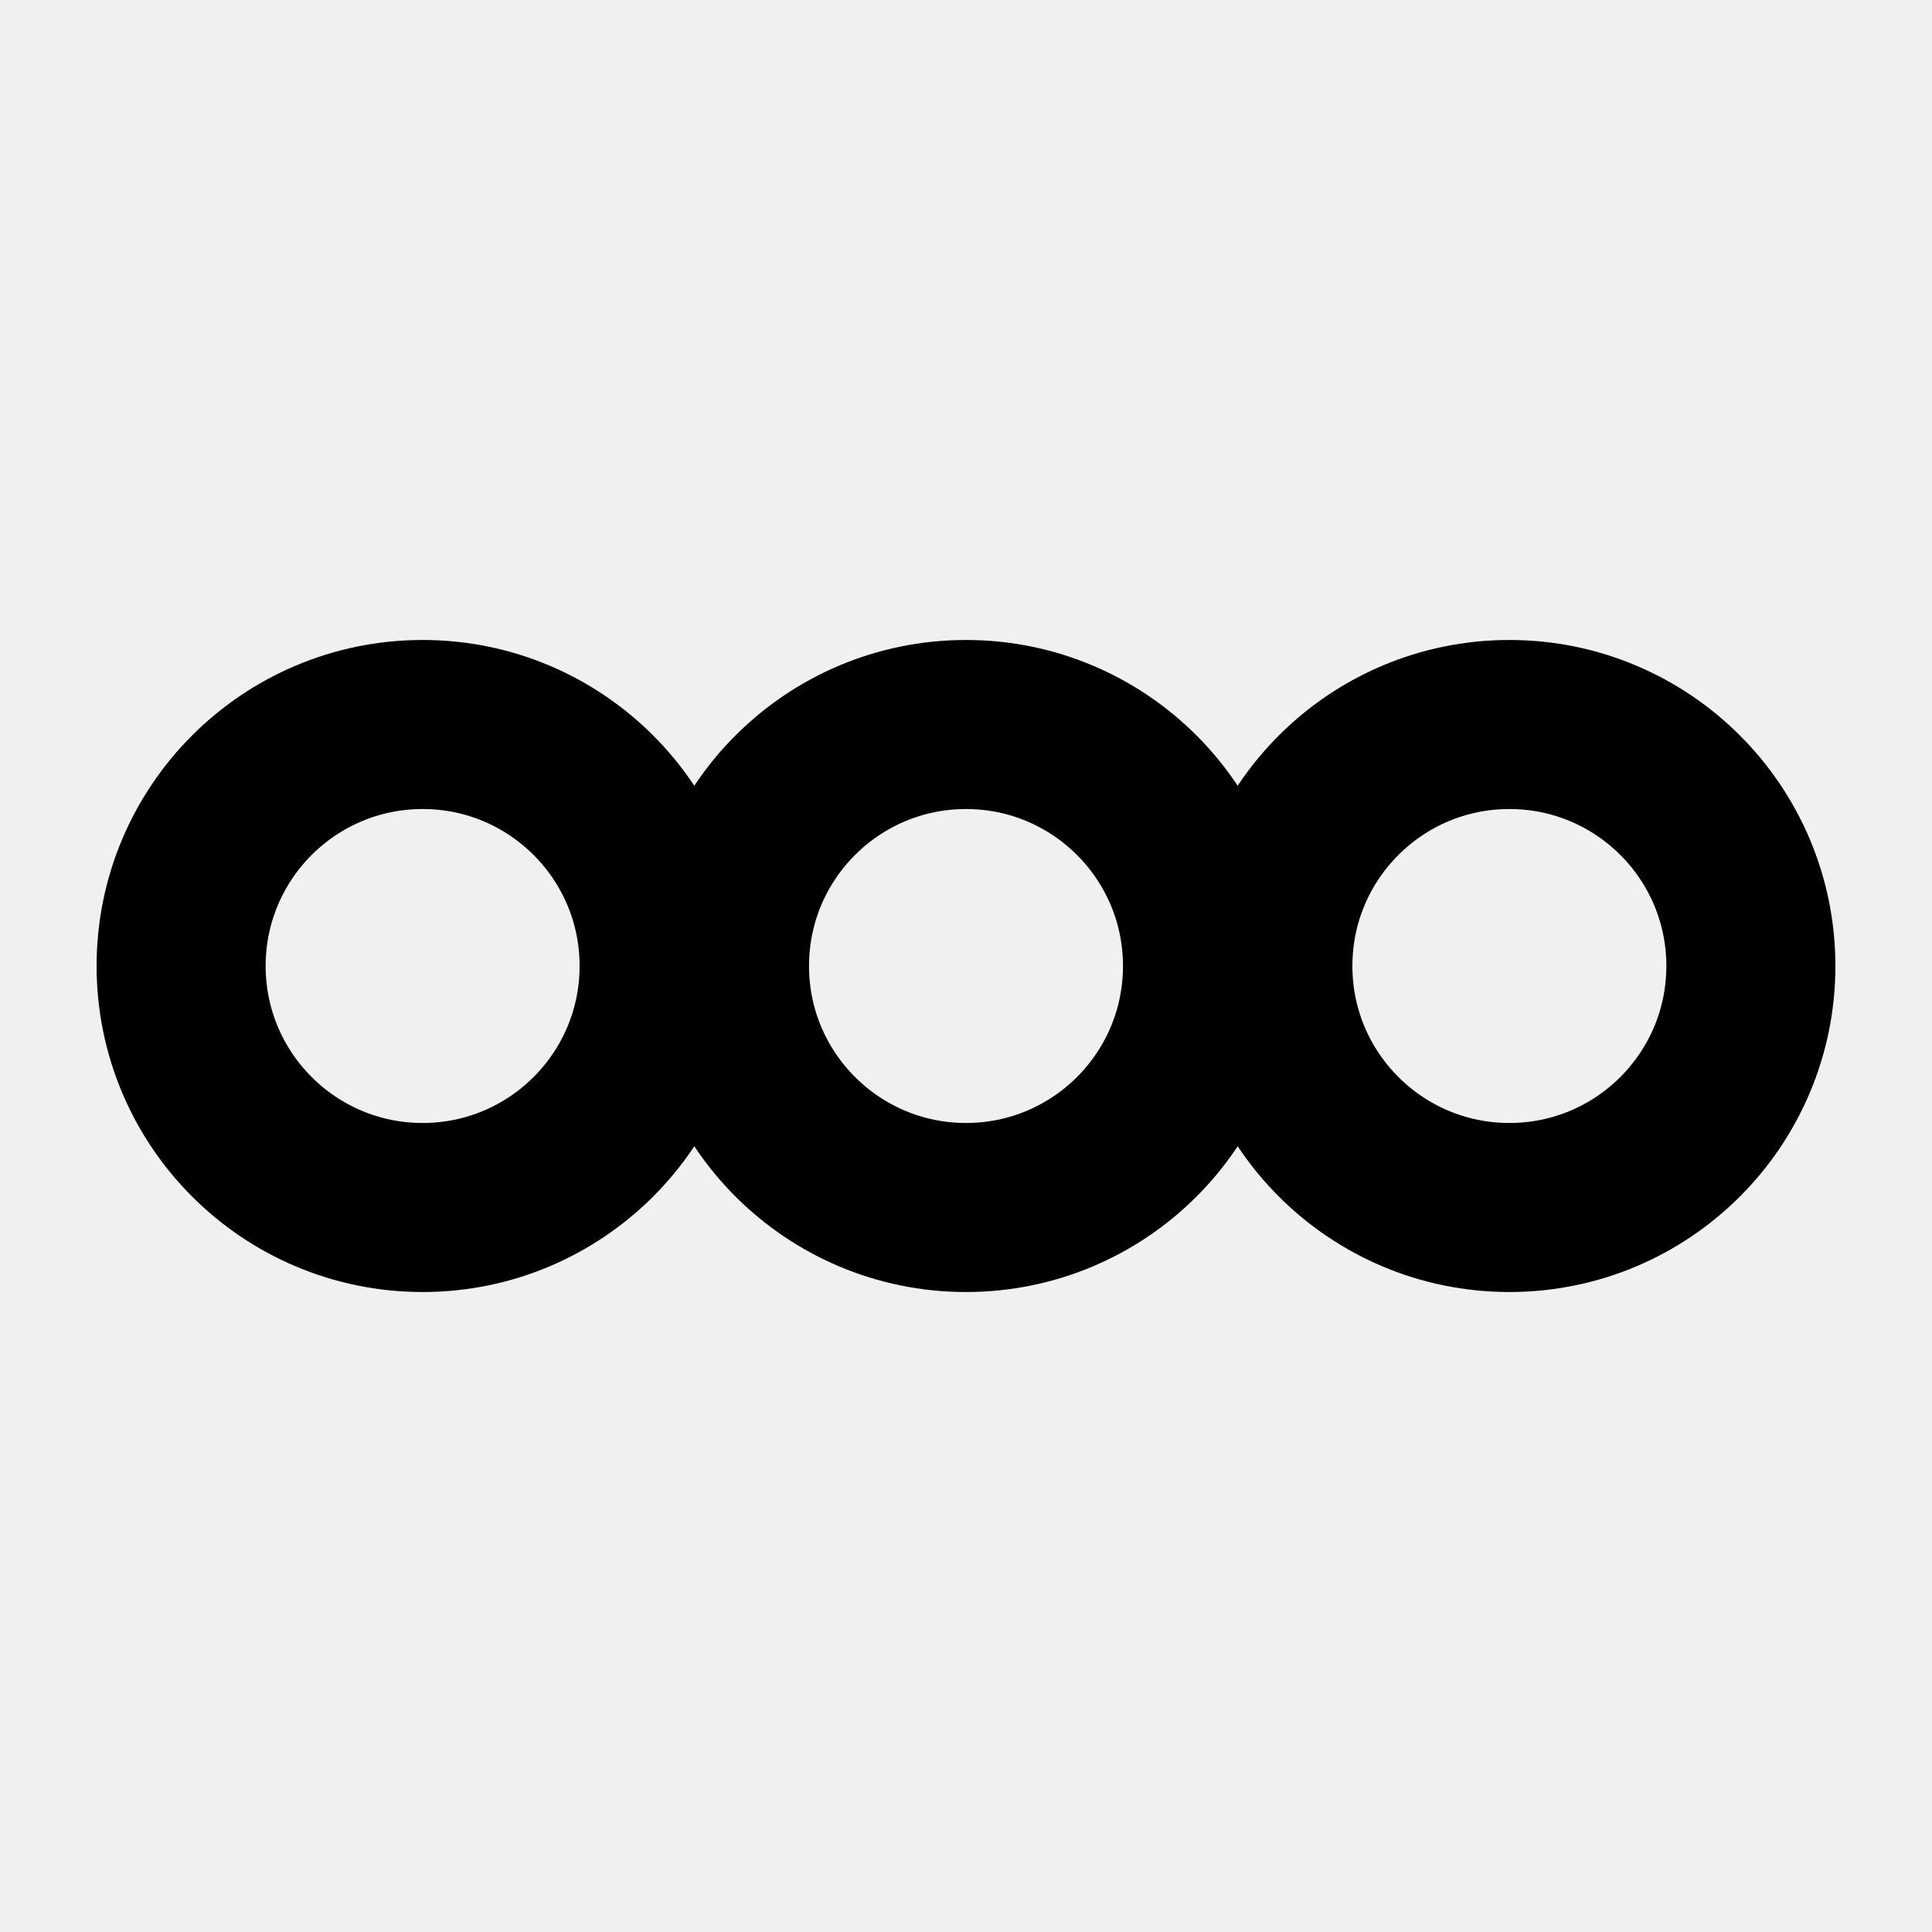
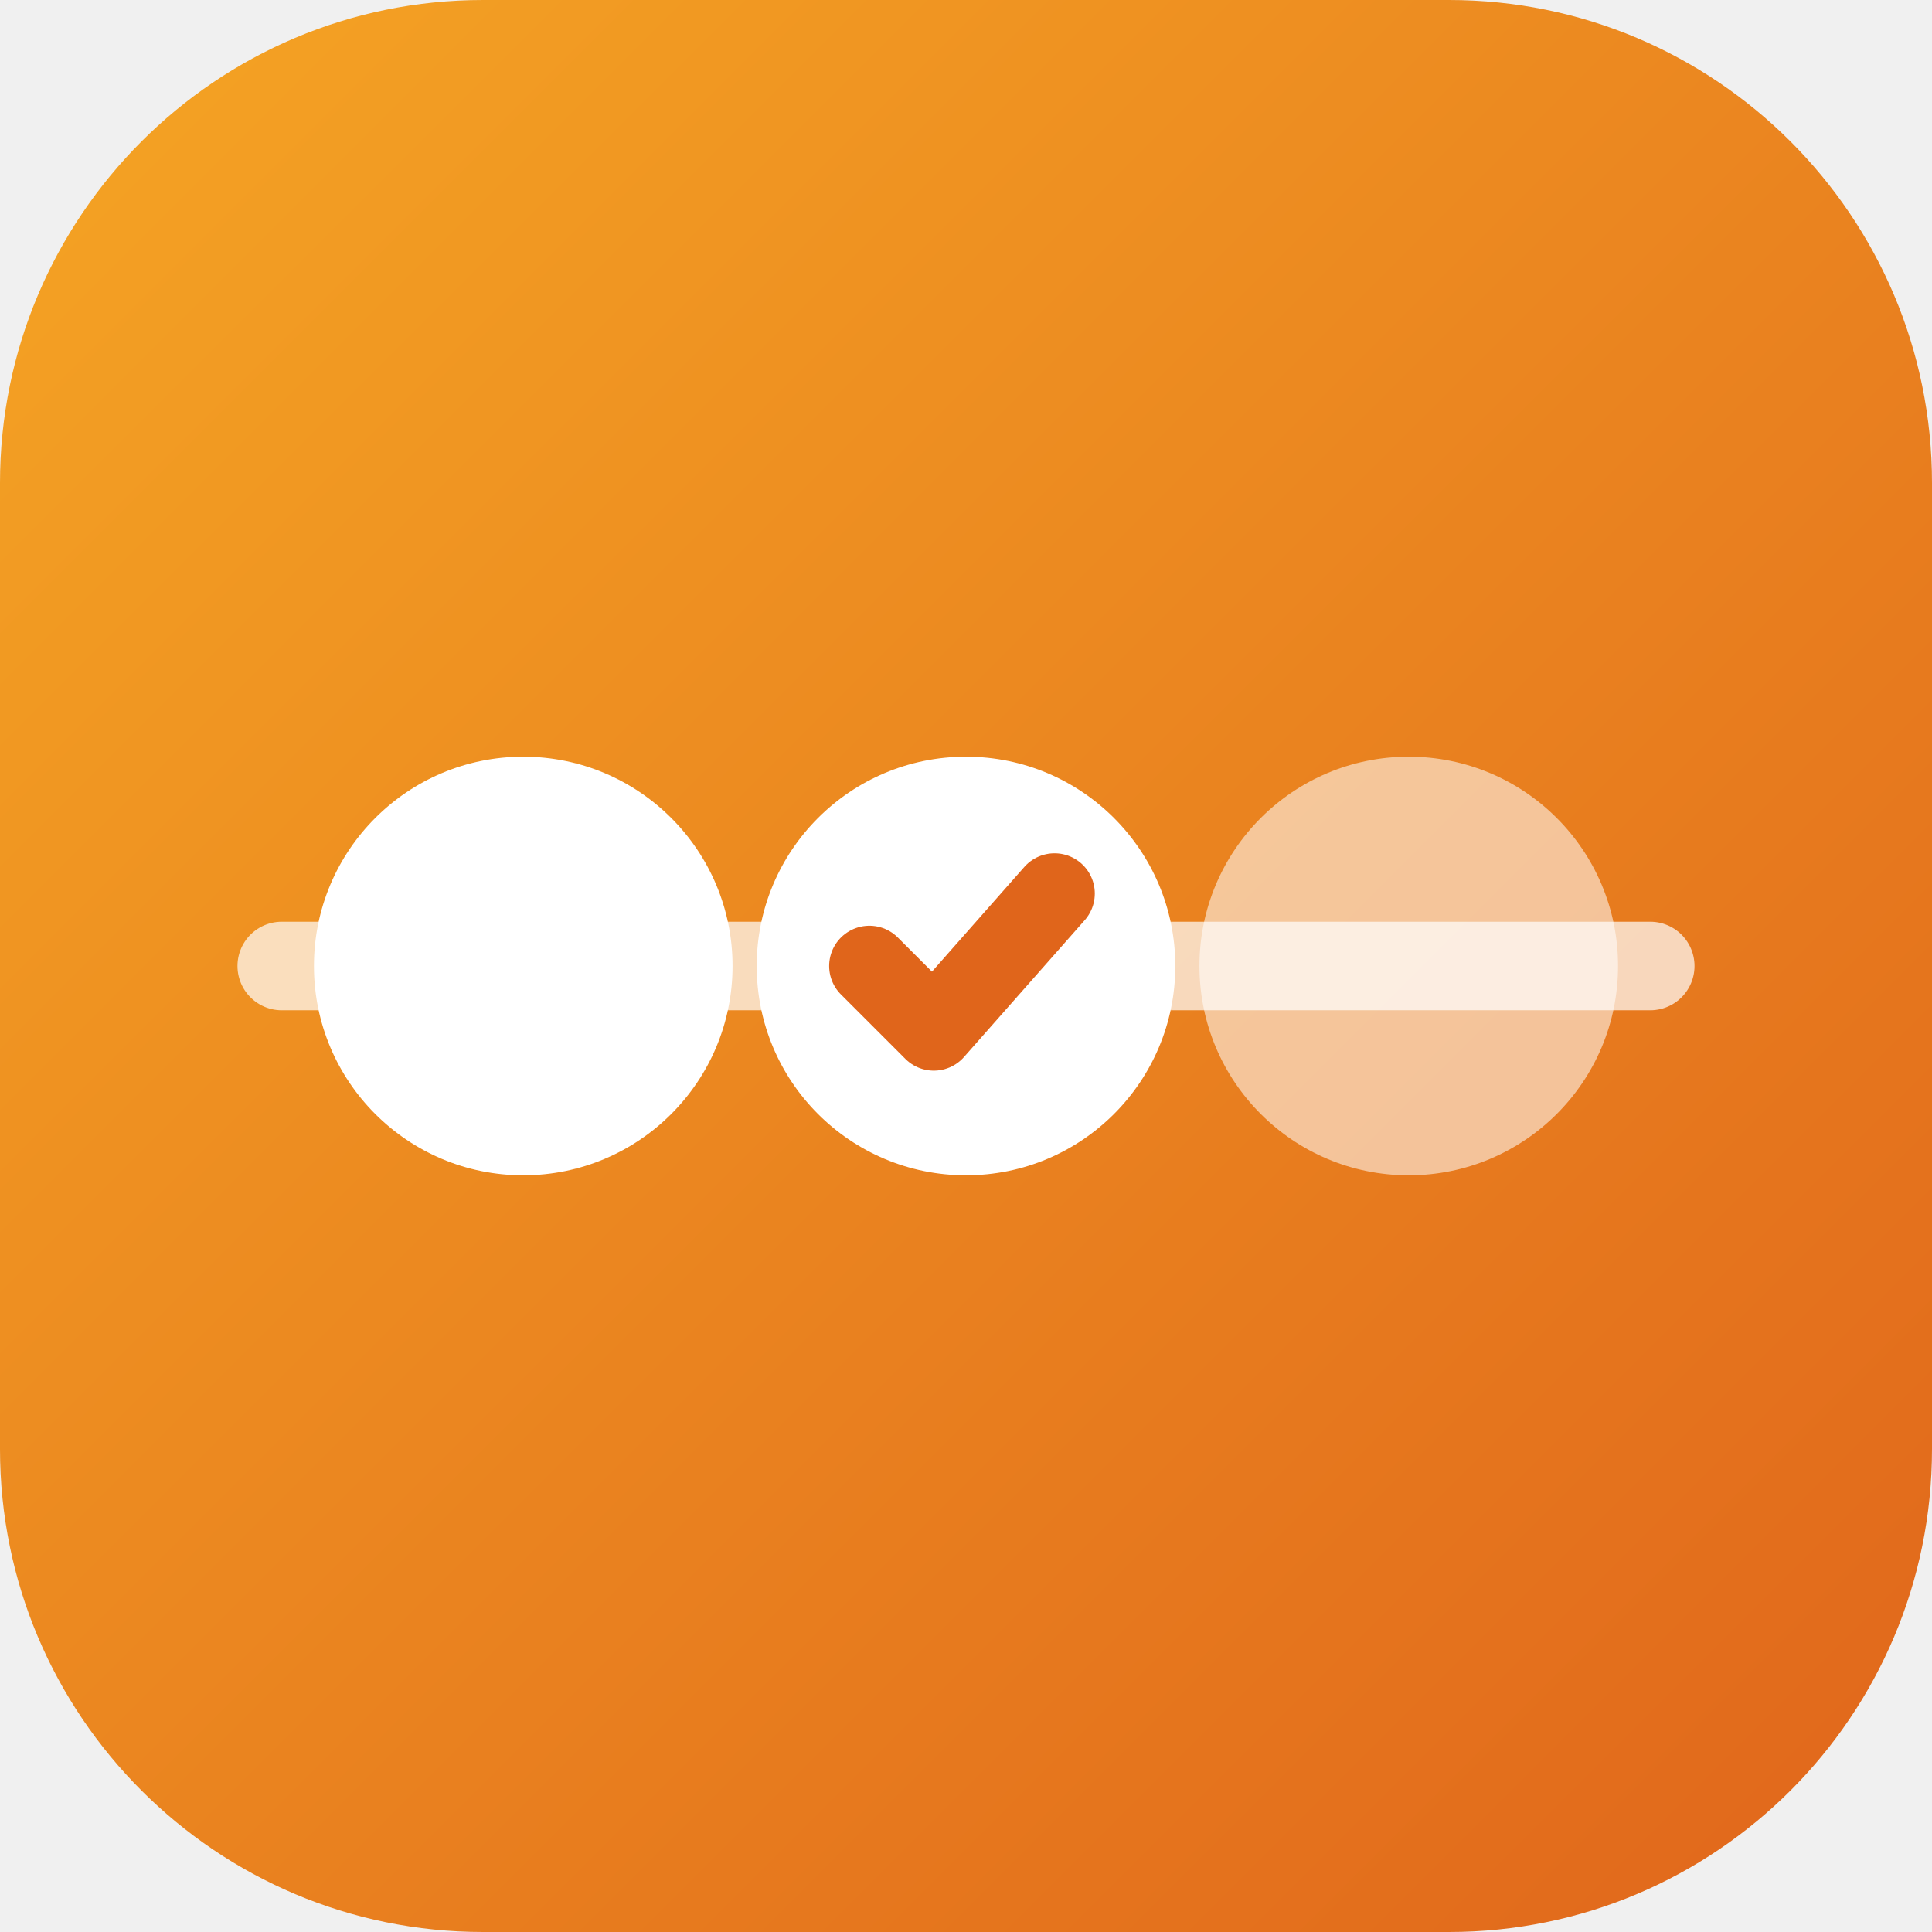
- <svg xmlns="http://www.w3.org/2000/svg" viewBox="0 0 16 16" fill="none" stroke="currentColor" stroke-width="1.4">
-   <circle cx="3.5" cy="8" r="2" />
-   <circle cx="8" cy="8" r="2" />
-   <circle cx="12.5" cy="8" r="2" />
-   <path d="M5.5 8h.5M10 8h.5" />
+ <svg xmlns="http://www.w3.org/2000/svg" viewBox="0 0 48 48">
+   <defs>
+     <linearGradient id="tile" x1="0" y1="0" x2="1" y2="1">
+       <stop offset="0" stop-color="#f5a524" />
+       <stop offset="1" stop-color="#e0651b" />
+     </linearGradient>
+   </defs>
+   <rect width="48" height="48" rx="12" fill="url(#tile)" />
+   <path d="M7 24h34" stroke="#fff" stroke-width="2.2" stroke-linecap="round" opacity=".7" />
+   <circle cx="13" cy="24" r="5.2" fill="#fff" />
+   <circle cx="24" cy="24" r="5.2" fill="#fff" />
+   <circle cx="35" cy="24" r="5.2" fill="#fff" opacity=".55" />
+   <path d="m21.6 24 1.6 1.6 3-3.4" fill="none" stroke="#e0651b" stroke-width="2" stroke-linecap="round" stroke-linejoin="round" />
</svg>
